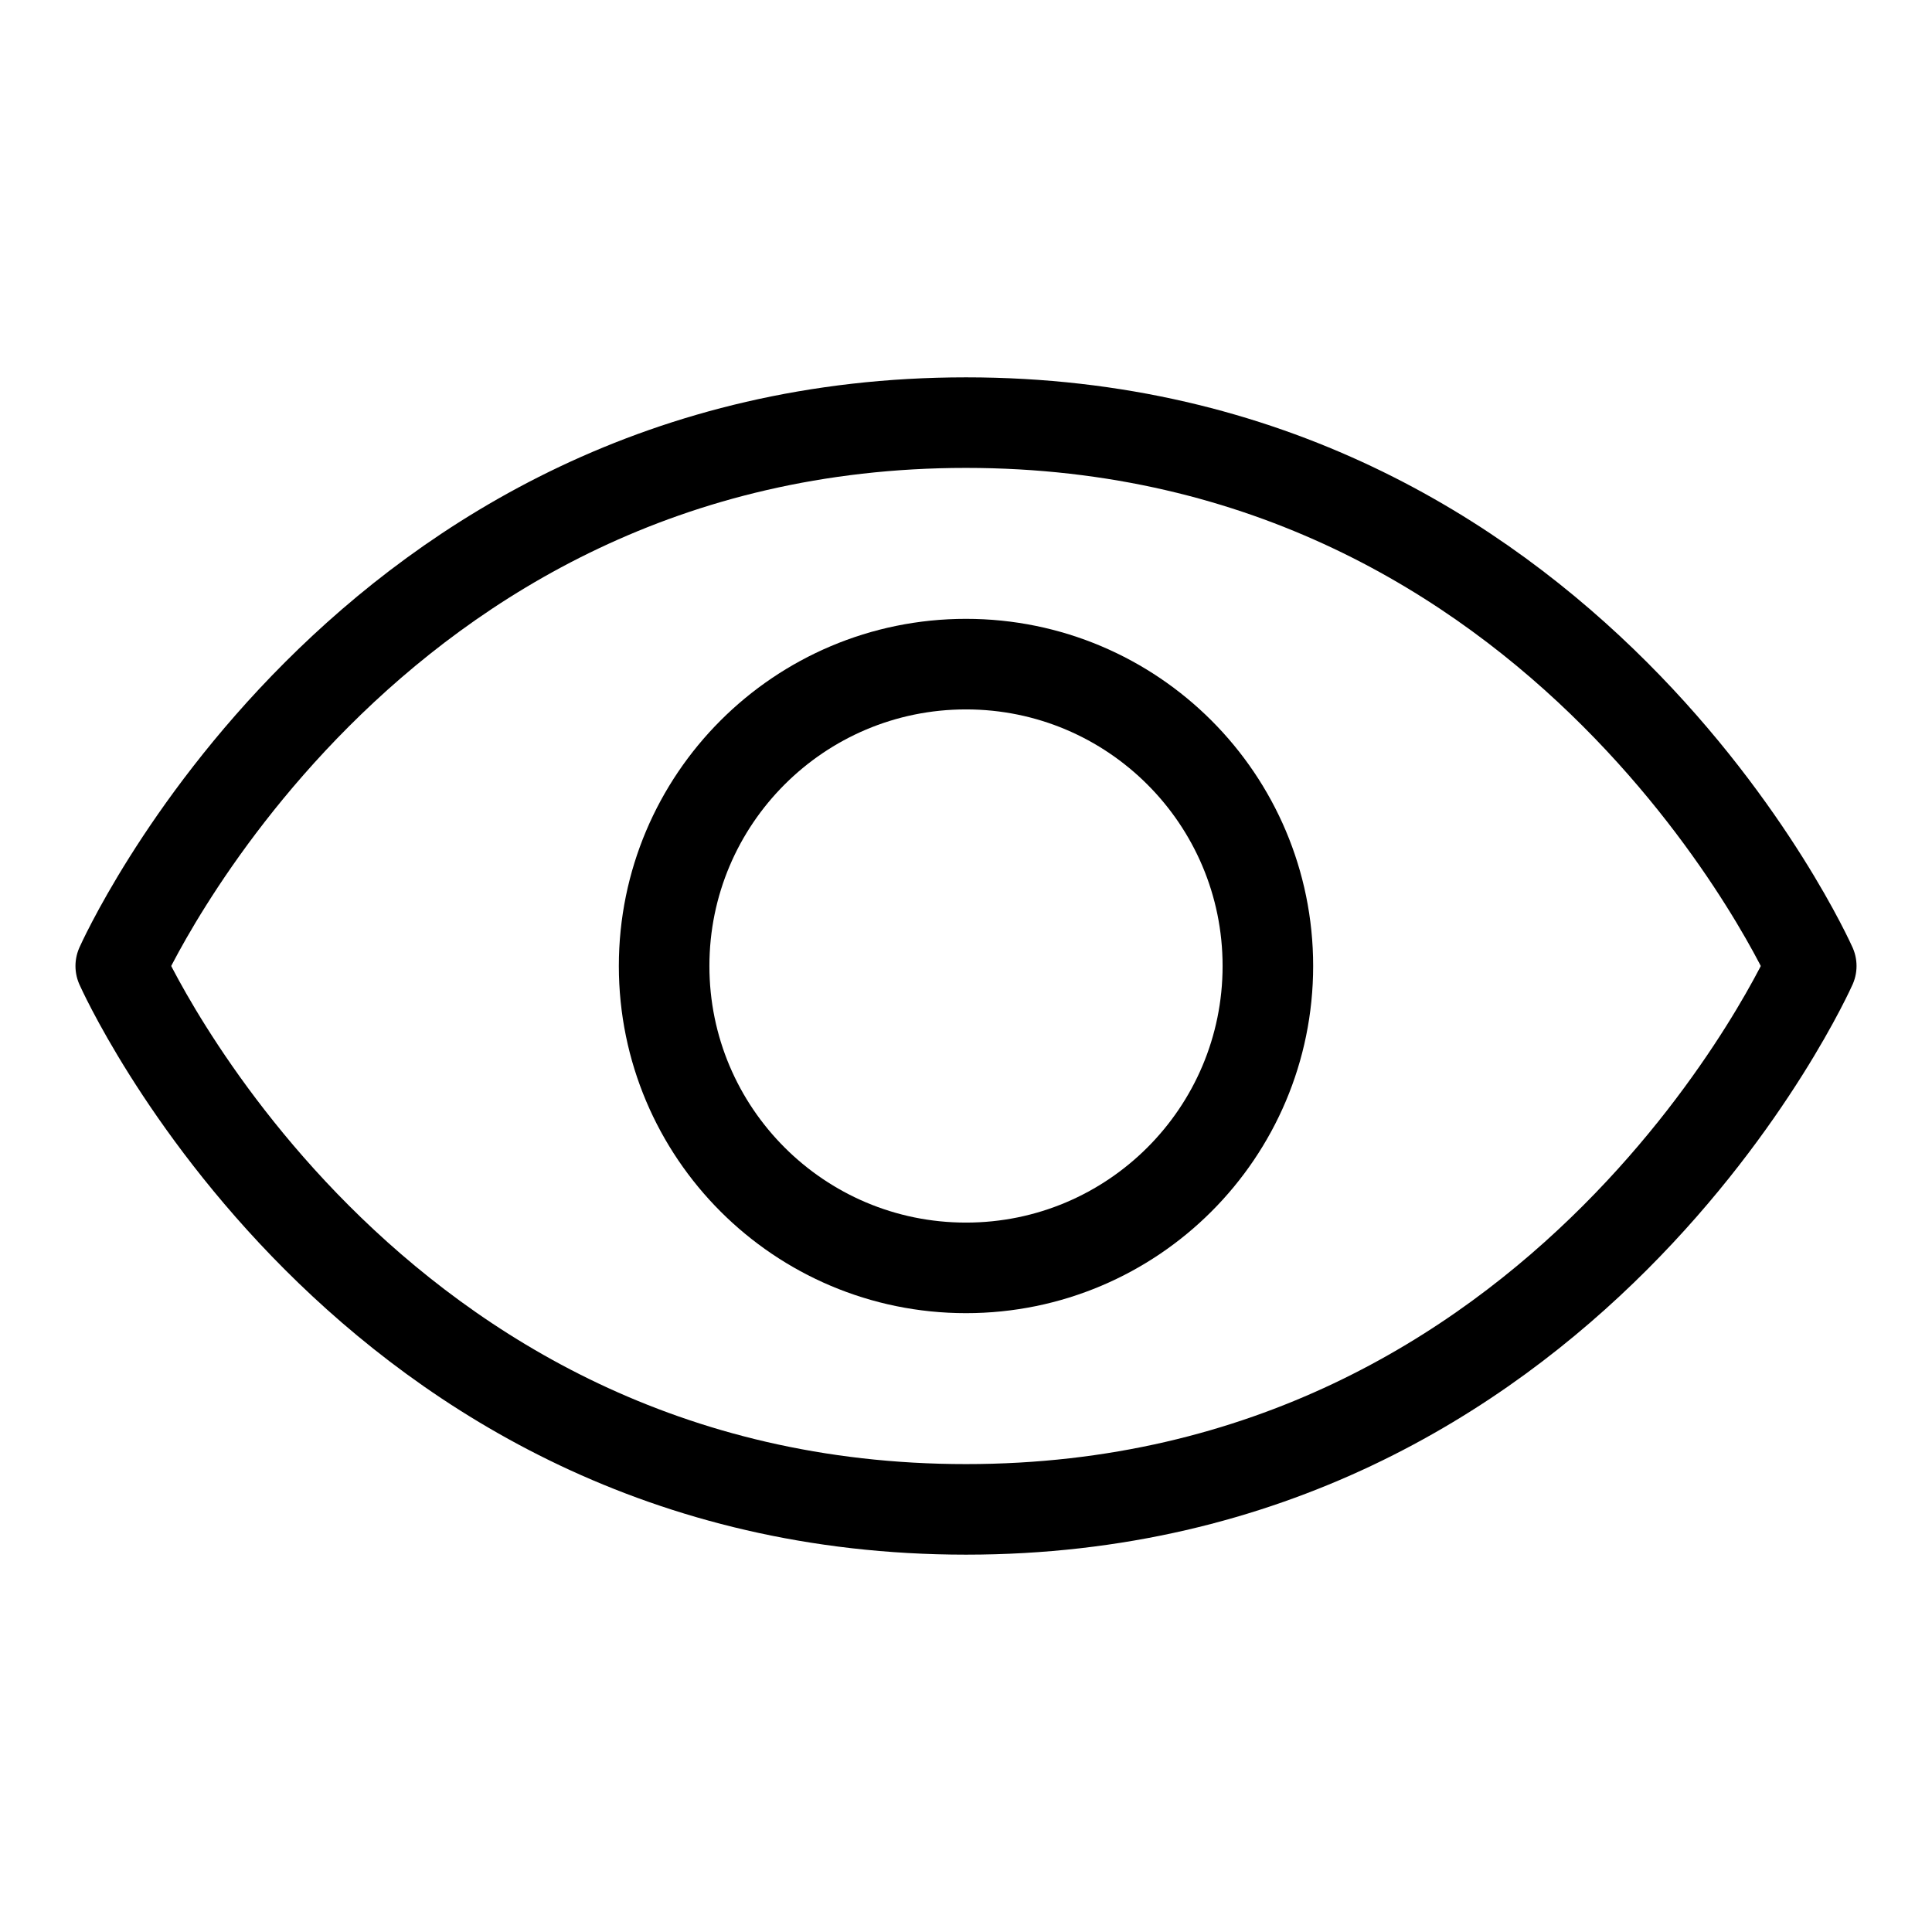
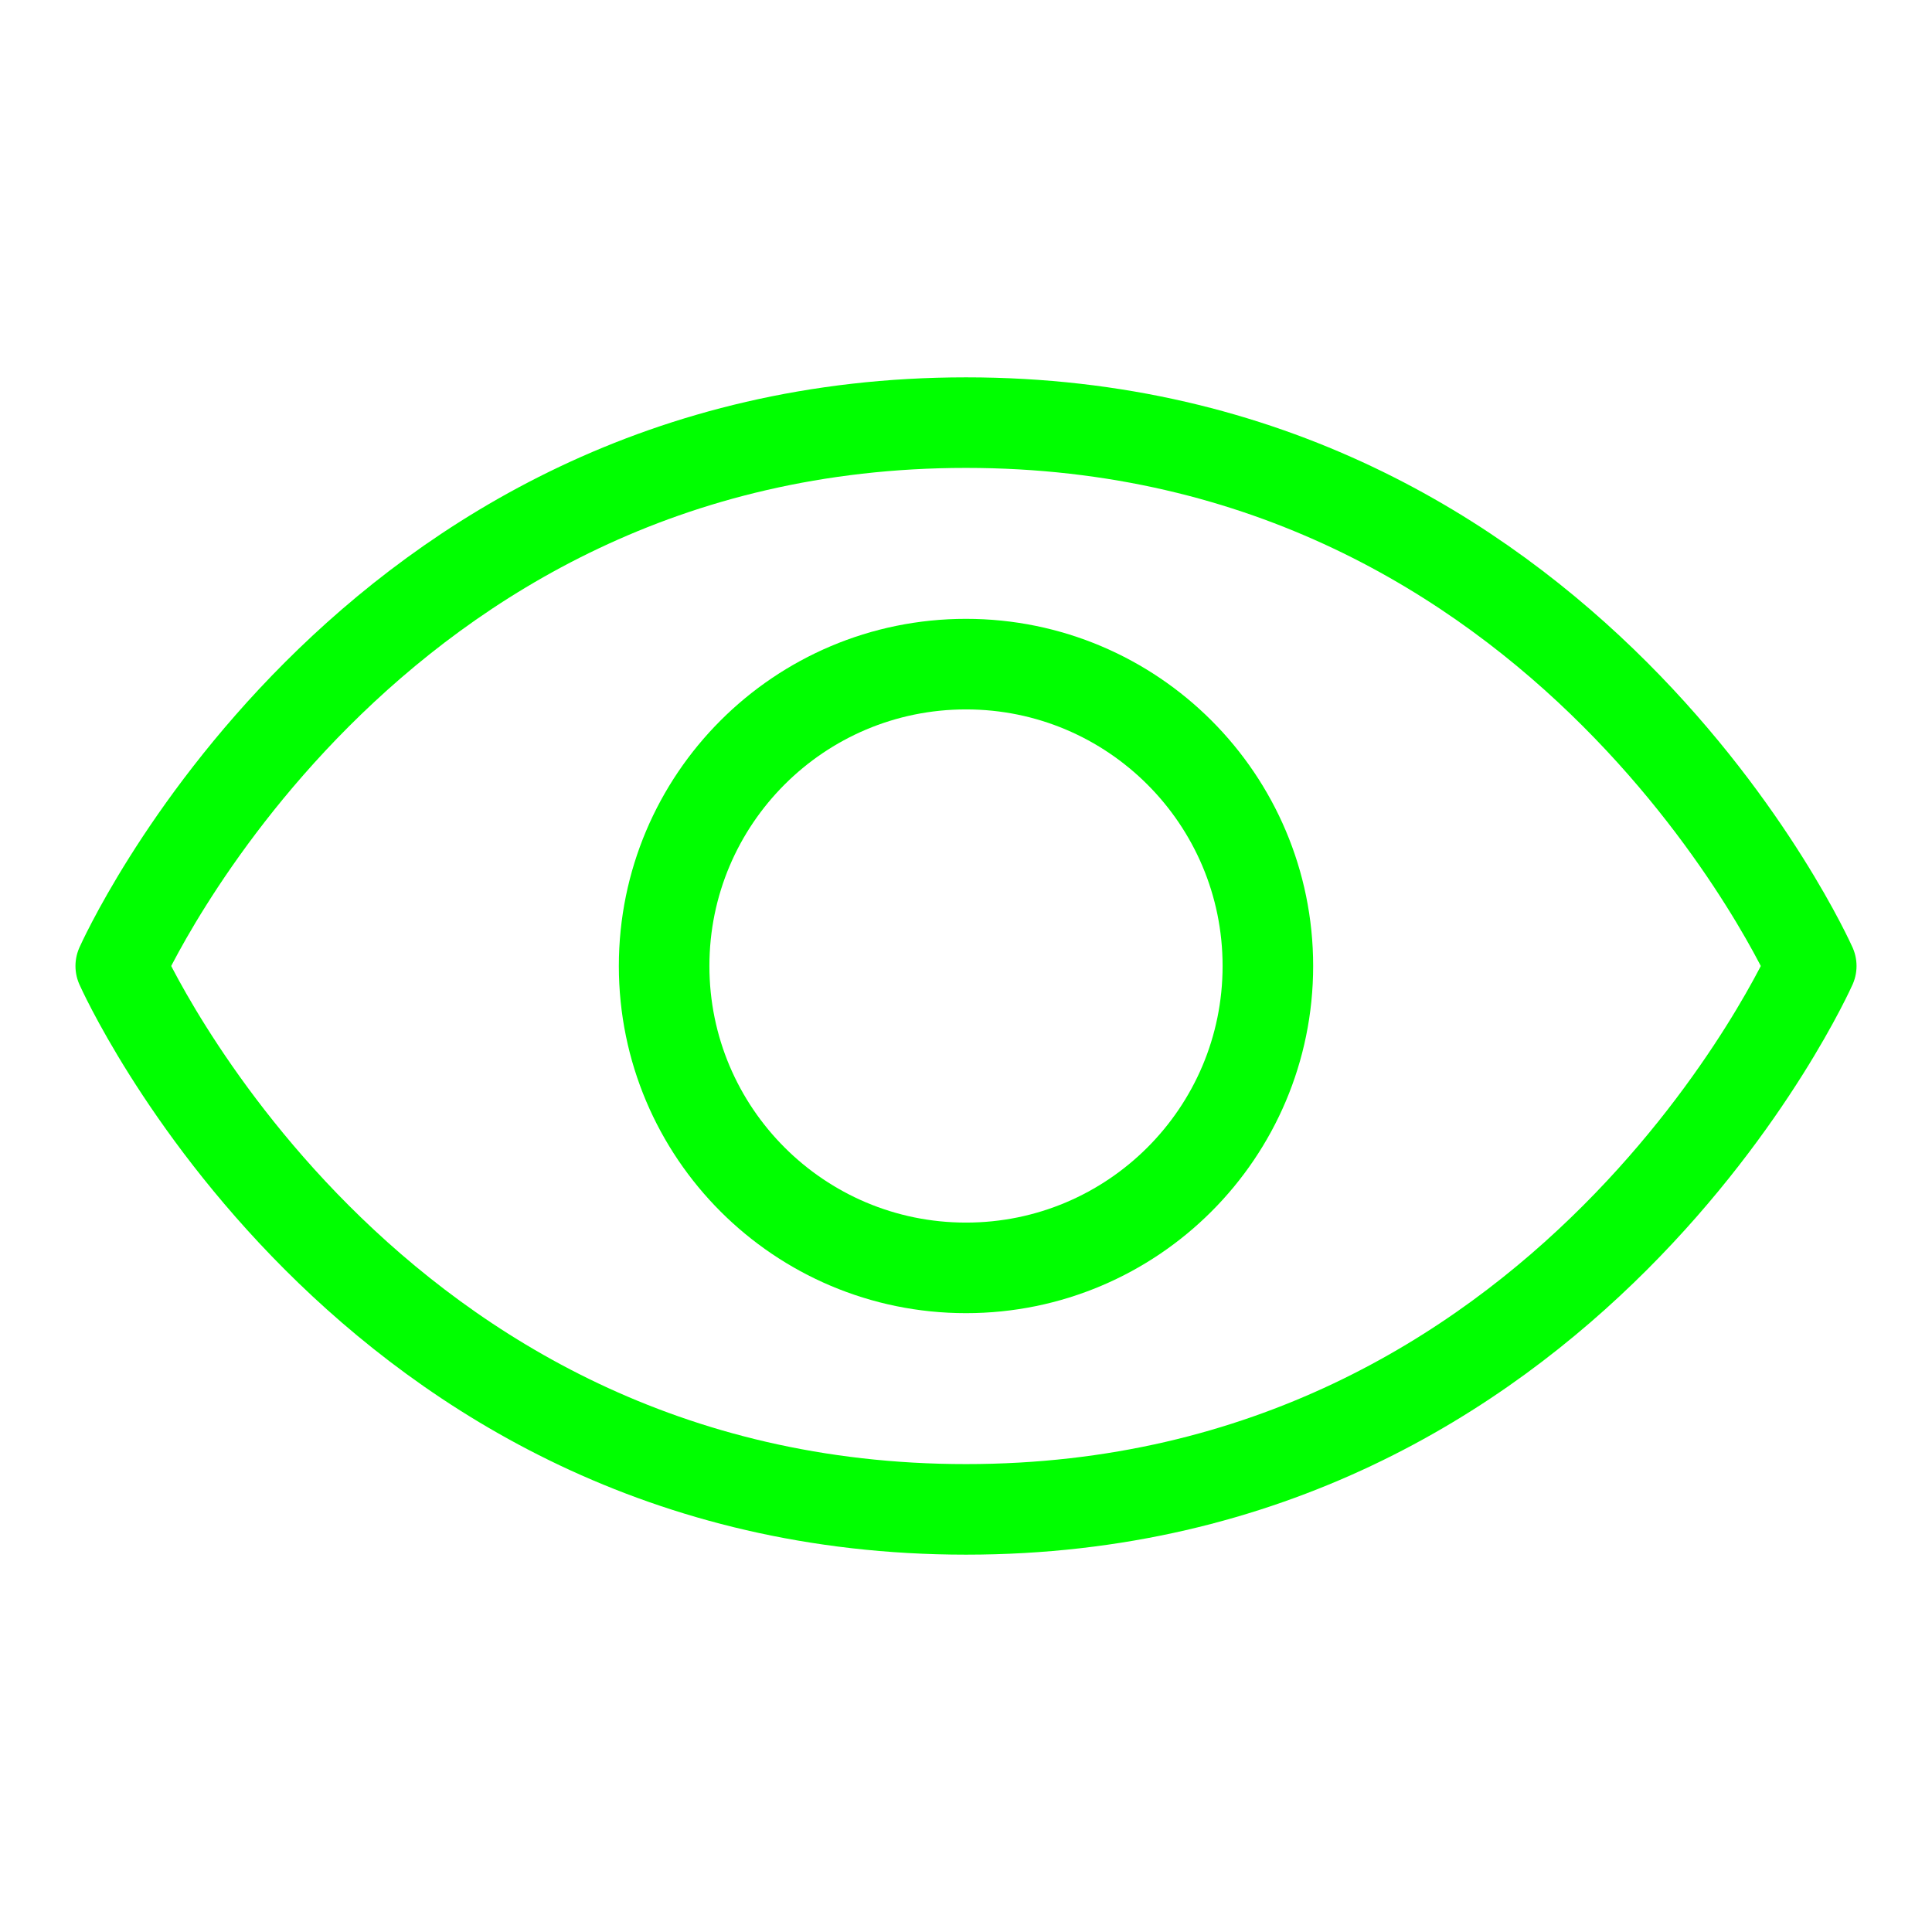
<svg xmlns="http://www.w3.org/2000/svg" width="192" height="192" fill="#000000" viewBox="0 0 256 256">
  <rect width="256" height="256" fill="none" />
-   <path d="M128,56C48,56,16,128,16,128s32,72,112,72,112-72,112-72S208,56,128,56Z" fill="none" stroke="#000000" stroke-linecap="round" stroke-linejoin="round" stroke-width="12" />
-   <circle cx="128" cy="128" r="40" fill="none" stroke="#000000" stroke-linecap="round" stroke-linejoin="round" stroke-width="12" />
+   <path d="M128,56C48,56,16,128,16,128s32,72,112,72,112-72,112-72S208,56,128,56Z" fill="none" stroke="#00FF00" stroke-linecap="round" stroke-linejoin="round" stroke-width="12" />
+   <circle cx="128" cy="128" r="40" fill="none" stroke="#00FF00" stroke-linecap="round" stroke-linejoin="round" stroke-width="12" />
</svg>
